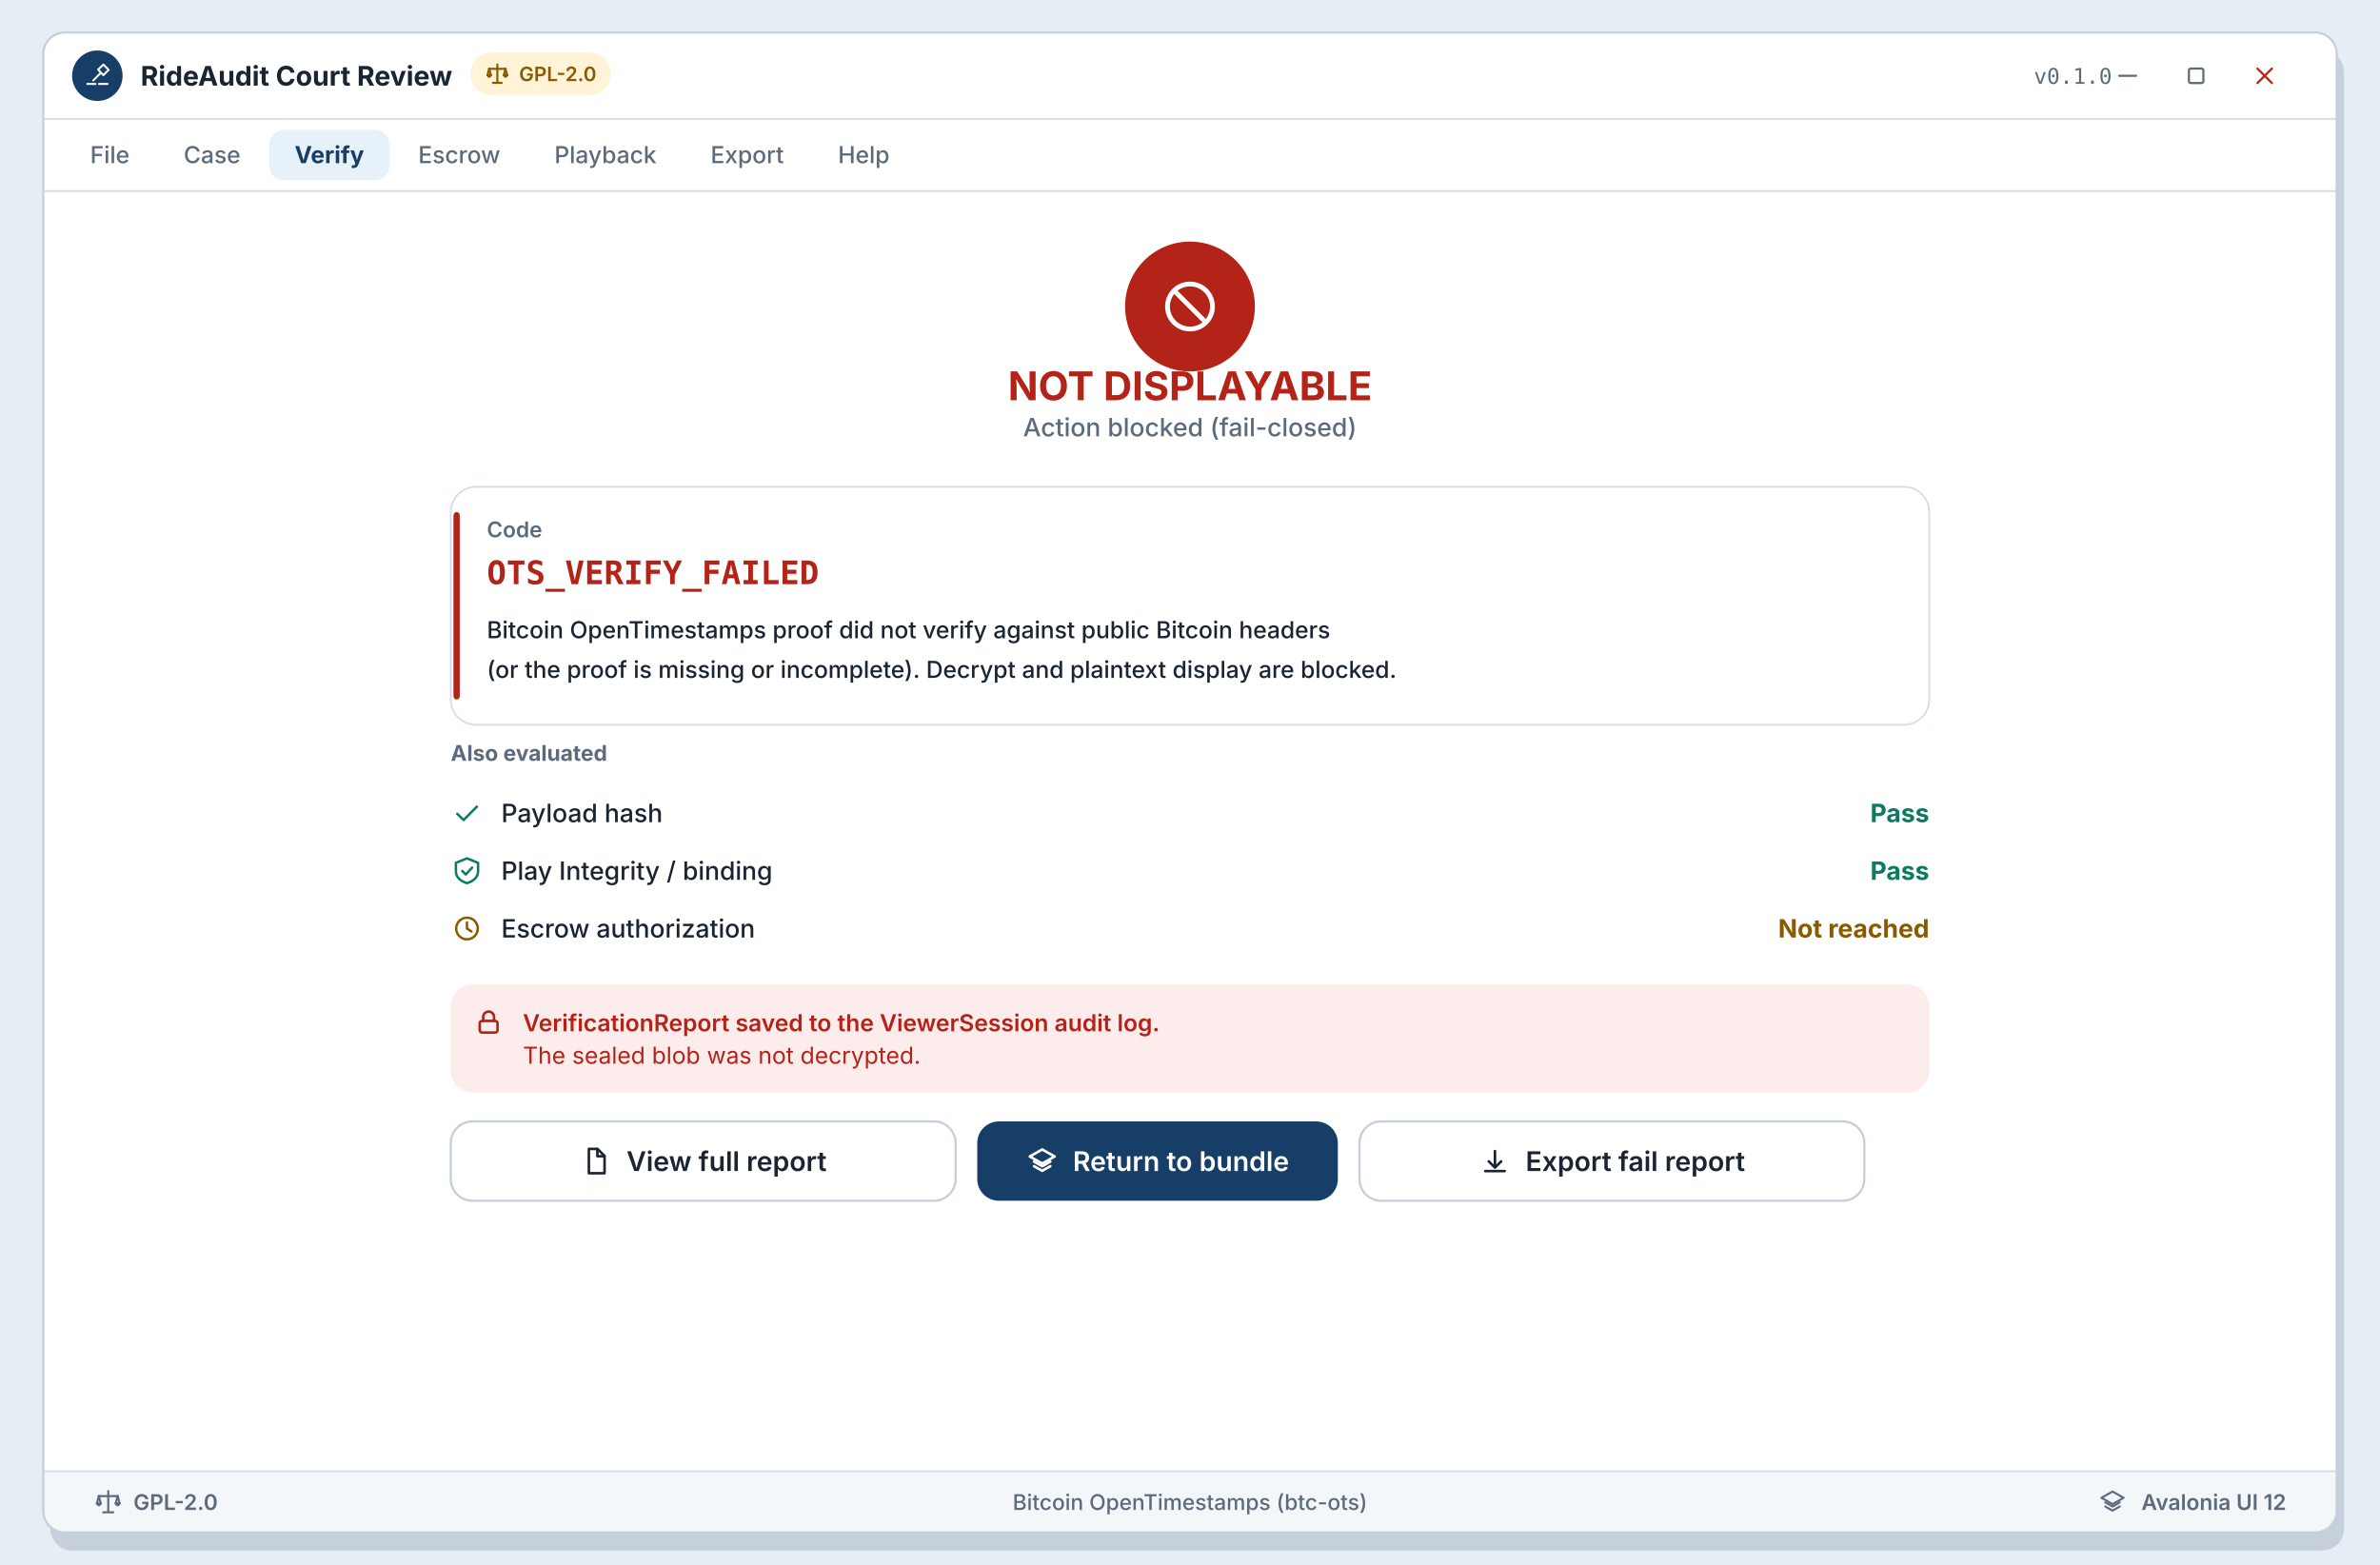
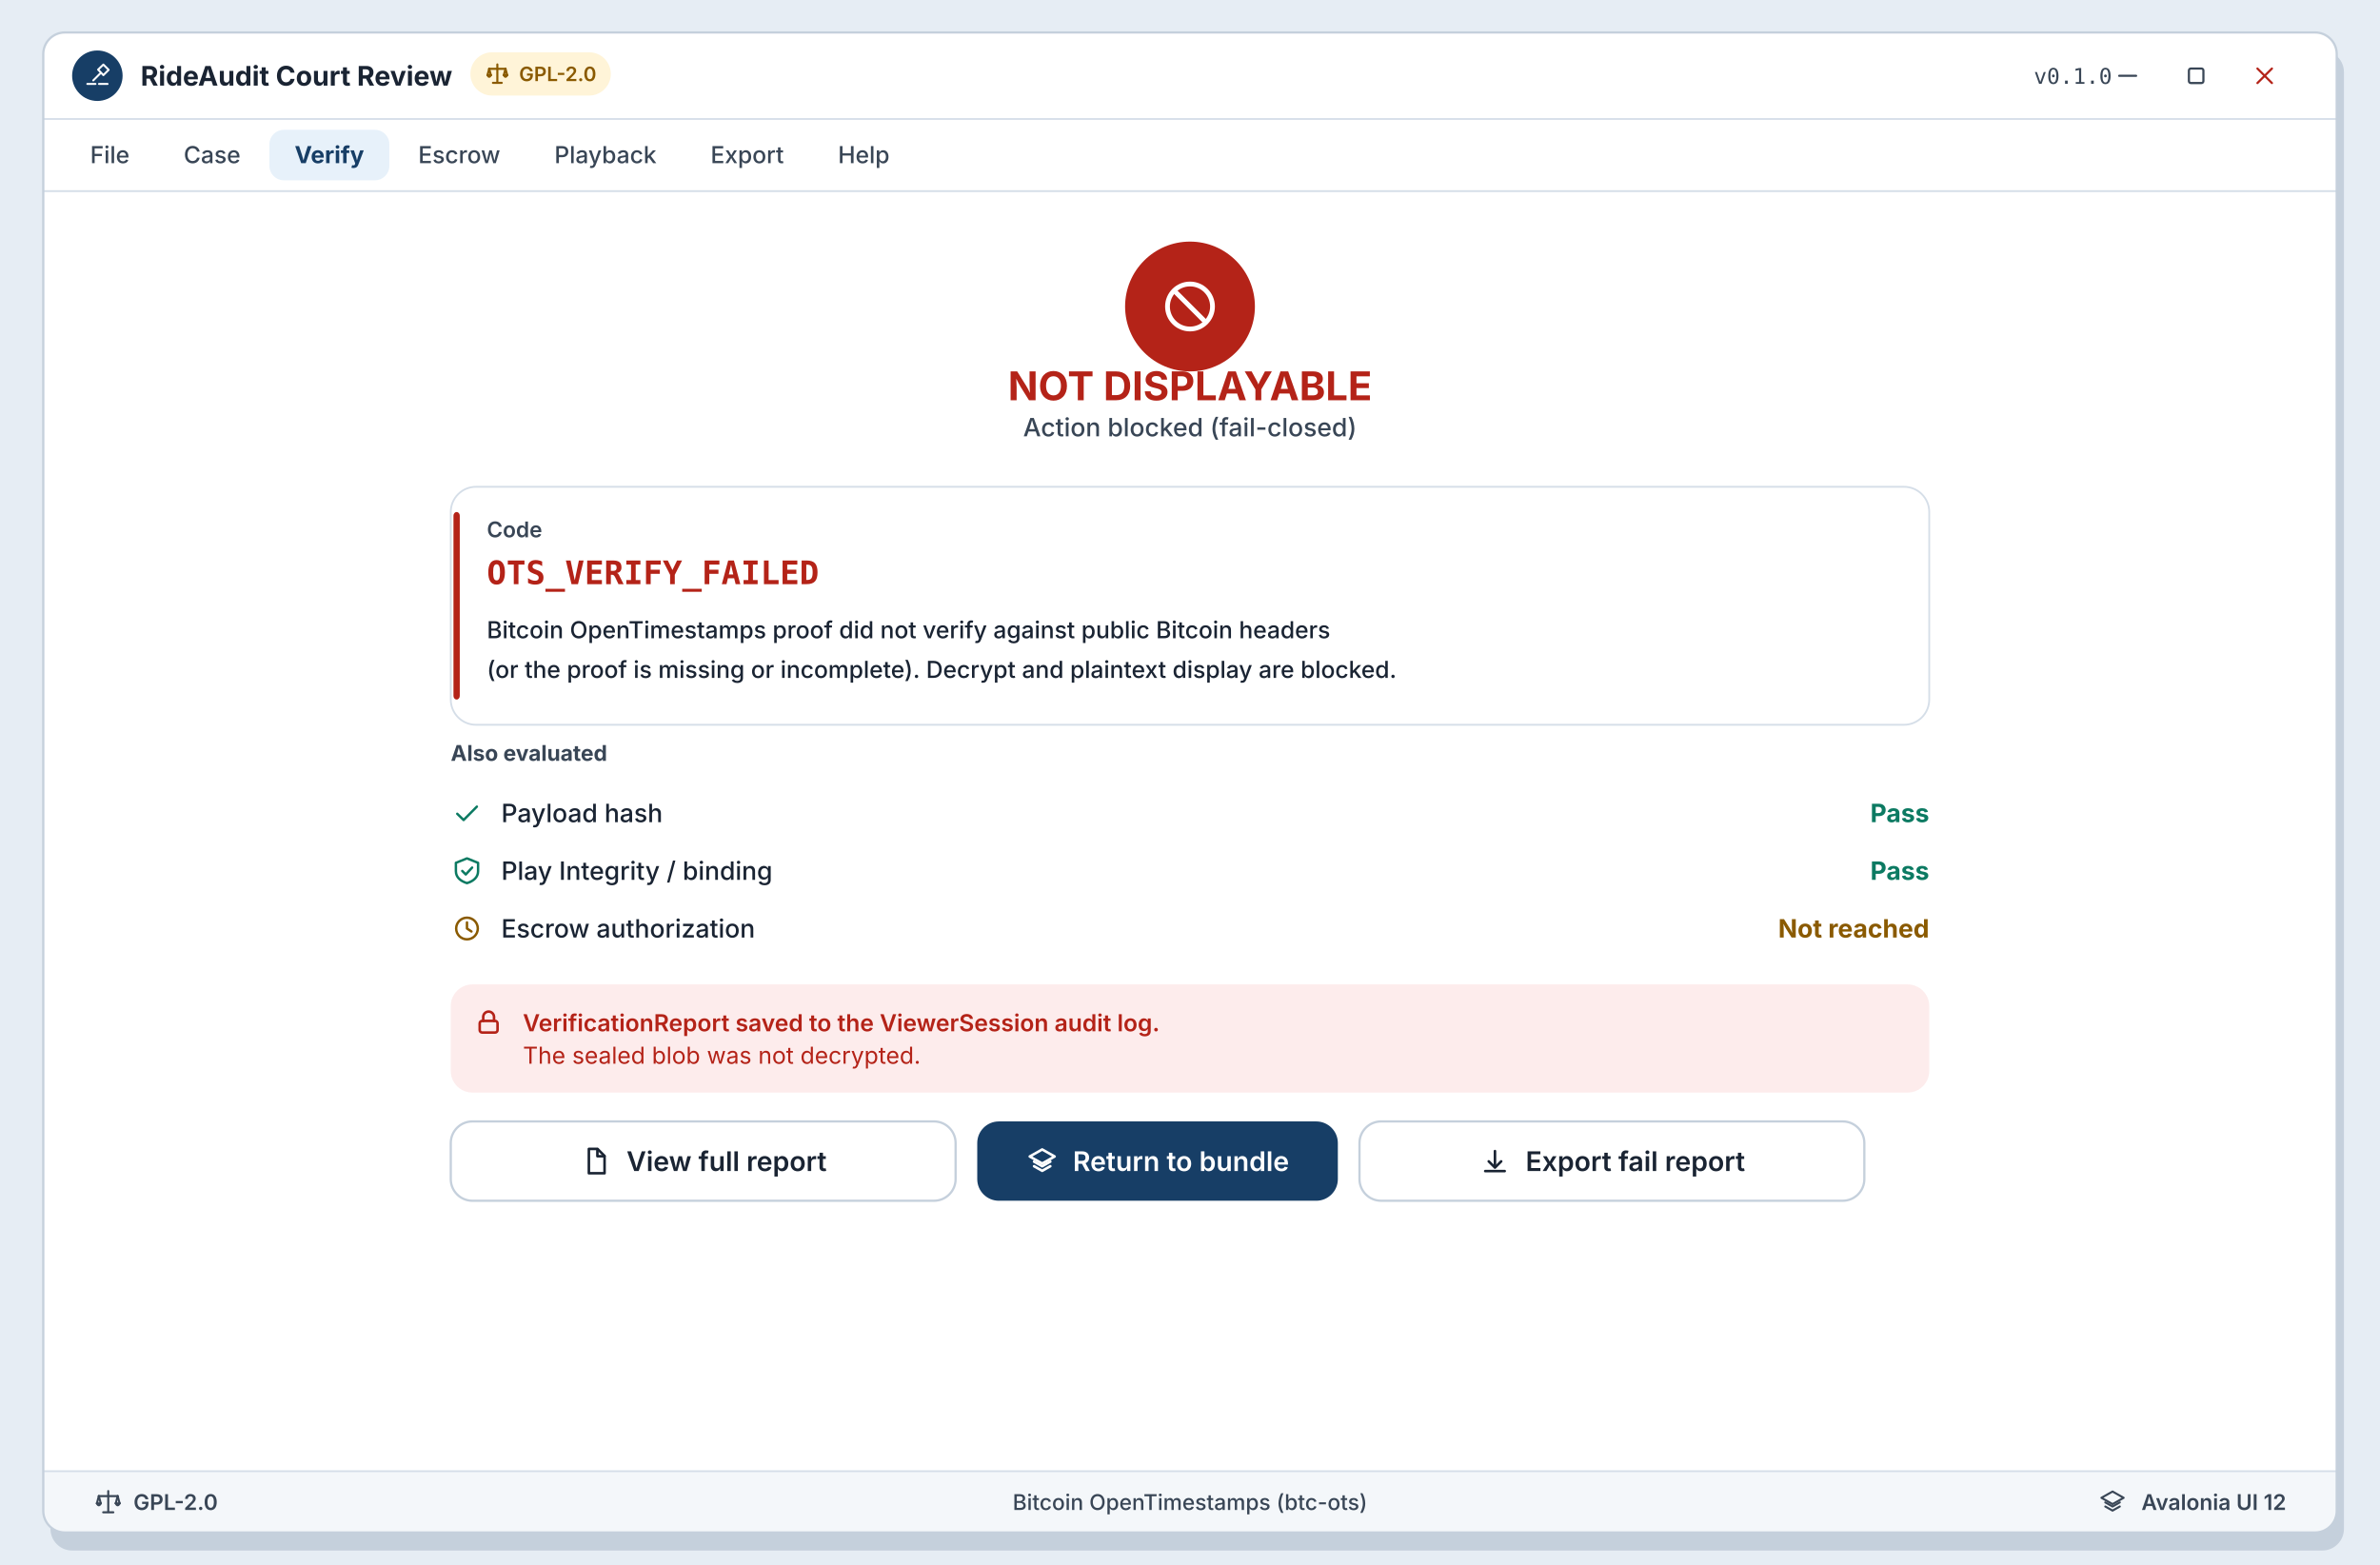
<svg xmlns="http://www.w3.org/2000/svg" width="1320" height="868" viewBox="0 0 1320 868" role="img">
  <defs>
    <clipPath id="win">
      <rect x="24" y="18" width="1272" height="832" rx="12" />
    </clipPath>
  </defs>
  <rect x="0" y="0" width="1320" height="868" rx="0" fill="#E6EDF4" />
  <rect x="28" y="28" width="1272" height="832" rx="12" fill="#C5D0DC" />
  <g clip-path="url(#win)">
    <rect x="24" y="18" width="1272" height="832" rx="0" fill="#FFFFFF" />
    <rect x="40" y="28" width="28" height="28" rx="14" fill="#173E66" />
    <g transform="translate(46.72 34.72) scale(0.61)">
      <path d="M2.8 19.4h7.4" fill="none" stroke="#FFFFFF" stroke-width="1.8" stroke-linecap="round" stroke-linejoin="round" />
      <path d="M13.4 19.4H21.2" fill="none" stroke="#FFFFFF" stroke-width="1.8" stroke-linecap="round" stroke-linejoin="round" />
      <path d="M8.2 16.2 14.4 10" fill="none" stroke="#FFFFFF" stroke-width="1.8" stroke-linecap="round" stroke-linejoin="round" />
      <path d="M12.6 6.4 17.4 1.8 22.2 6.6 17.4 11.4Z" fill="none" stroke="#FFFFFF" stroke-width="1.8" stroke-linecap="round" stroke-linejoin="round" />
    </g>
    <text x="78" y="47.5" fill="#1A2433" font-family="Inter, Segoe UI, Roboto, Helvetica, Arial, sans-serif" font-size="15" font-weight="700" text-anchor="start">RideAudit Court Review</text>
    <rect x="260.88" y="29" width="77.89" height="24" rx="12" fill="#FFF4D8" />
    <g transform="translate(268.88 34) scale(0.58)">
      <path d="M12 3v17.2" fill="none" stroke="#8A5A00" stroke-width="2" stroke-linecap="round" stroke-linejoin="round" />
      <path d="M7.8 20.6h8.4" fill="none" stroke="#8A5A00" stroke-width="2" stroke-linecap="round" stroke-linejoin="round" />
      <path d="M4.2 7.2h15.6" fill="none" stroke="#8A5A00" stroke-width="2" stroke-linecap="round" stroke-linejoin="round" />
      <path d="M4.2 7.2 2.6 13.2" fill="none" stroke="#8A5A00" stroke-width="2" stroke-linecap="round" stroke-linejoin="round" />
      <path d="M4.2 7.2 5.8 13.2" fill="none" stroke="#8A5A00" stroke-width="2" stroke-linecap="round" stroke-linejoin="round" />
      <path d="M2.6 13.2h3.2" fill="none" stroke="#8A5A00" stroke-width="2" stroke-linecap="round" stroke-linejoin="round" />
      <path d="M2.6 13.2Q4.2 16.4 5.8 13.2" fill="none" stroke="#8A5A00" stroke-width="2" stroke-linecap="round" stroke-linejoin="round" />
      <path d="M19.8 7.2 18.2 13.2" fill="none" stroke="#8A5A00" stroke-width="2" stroke-linecap="round" stroke-linejoin="round" />
      <path d="M19.8 7.2 21.4 13.2" fill="none" stroke="#8A5A00" stroke-width="2" stroke-linecap="round" stroke-linejoin="round" />
      <path d="M18.2 13.2h3.2" fill="none" stroke="#8A5A00" stroke-width="2" stroke-linecap="round" stroke-linejoin="round" />
      <path d="M18.2 13.2Q19.8 16.4 21.4 13.2" fill="none" stroke="#8A5A00" stroke-width="2" stroke-linecap="round" stroke-linejoin="round" />
    </g>
    <text x="287.88" y="45" fill="#8A5A00" font-family="Inter, Segoe UI, Roboto, Helvetica, Arial, sans-serif" font-size="11" font-weight="600" text-anchor="start">GPL-2.0</text>
-     <text x="1128" y="46.5" fill="#5C6B7C" font-family="JetBrains Mono, ui-monospace, SFMono-Regular, Menlo, Consolas, monospace" font-size="12" font-weight="500" text-anchor="start">v0.1.0</text>
+     <text x="1128" y="46.5" fill="#394656" font-family="JetBrains Mono, ui-monospace, SFMono-Regular, Menlo, Consolas, monospace" font-size="12" font-weight="500" text-anchor="start">v0.1.0</text>
    <g transform="translate(1172 34) scale(0.67)">
-       <path d="M5 12h14" fill="none" stroke="#5C6B7C" stroke-width="1.8" stroke-linecap="round" stroke-linejoin="round" />
+       <path d="M5 12h14" fill="none" stroke="#394656" stroke-width="1.8" stroke-linecap="round" stroke-linejoin="round" />
    </g>
    <g transform="translate(1210 34) scale(0.67)">
-       <rect x="6" y="6" width="12" height="12" rx="1.6" fill="none" stroke="#5C6B7C" stroke-width="1.8" stroke-linejoin="round" />
+       <rect x="6" y="6" width="12" height="12" rx="1.6" fill="none" stroke="#394656" stroke-width="1.8" stroke-linejoin="round" />
    </g>
    <g transform="translate(1248 34) scale(0.67)">
      <path d="M6 6 18 18" fill="none" stroke="#B42318" stroke-width="1.8" stroke-linecap="round" stroke-linejoin="round" />
      <path d="M18 6 6 18" fill="none" stroke="#B42318" stroke-width="1.8" stroke-linecap="round" stroke-linejoin="round" />
    </g>
    <line x1="24" y1="66" x2="1296" y2="66" stroke="#D5DEE8" stroke-width="1" />
-     <text x="50" y="90.5" fill="#5C6B7C" font-family="Inter, Segoe UI, Roboto, Helvetica, Arial, sans-serif" font-size="13" font-weight="500" text-anchor="start">File</text>
-     <text x="101.86" y="90.5" fill="#5C6B7C" font-family="Inter, Segoe UI, Roboto, Helvetica, Arial, sans-serif" font-size="13" font-weight="500" text-anchor="start">Case</text>
+     <text x="50" y="90.5" fill="#394656" font-family="Inter, Segoe UI, Roboto, Helvetica, Arial, sans-serif" font-size="13" font-weight="500" text-anchor="start">File</text>
+     <text x="101.86" y="90.5" fill="#394656" font-family="Inter, Segoe UI, Roboto, Helvetica, Arial, sans-serif" font-size="13" font-weight="500" text-anchor="start">Case</text>
    <rect x="149.41" y="72" width="66.53" height="28" rx="8" fill="#E7F1FA" />
    <text x="163.41" y="90.5" fill="#173E66" font-family="Inter, Segoe UI, Roboto, Helvetica, Arial, sans-serif" font-size="13" font-weight="700" text-anchor="start">Verify</text>
-     <text x="231.94" y="90.5" fill="#5C6B7C" font-family="Inter, Segoe UI, Roboto, Helvetica, Arial, sans-serif" font-size="13" font-weight="500" text-anchor="start">Escrow</text>
-     <text x="307.48" y="90.5" fill="#5C6B7C" font-family="Inter, Segoe UI, Roboto, Helvetica, Arial, sans-serif" font-size="13" font-weight="500" text-anchor="start">Playback</text>
-     <text x="394.11" y="90.5" fill="#5C6B7C" font-family="Inter, Segoe UI, Roboto, Helvetica, Arial, sans-serif" font-size="13" font-weight="500" text-anchor="start">Export</text>
-     <text x="464.77" y="90.5" fill="#5C6B7C" font-family="Inter, Segoe UI, Roboto, Helvetica, Arial, sans-serif" font-size="13" font-weight="500" text-anchor="start">Help</text>
+     <text x="231.94" y="90.5" fill="#394656" font-family="Inter, Segoe UI, Roboto, Helvetica, Arial, sans-serif" font-size="13" font-weight="500" text-anchor="start">Escrow</text>
+     <text x="307.48" y="90.5" fill="#394656" font-family="Inter, Segoe UI, Roboto, Helvetica, Arial, sans-serif" font-size="13" font-weight="500" text-anchor="start">Playback</text>
+     <text x="394.11" y="90.5" fill="#394656" font-family="Inter, Segoe UI, Roboto, Helvetica, Arial, sans-serif" font-size="13" font-weight="500" text-anchor="start">Export</text>
+     <text x="464.77" y="90.5" fill="#394656" font-family="Inter, Segoe UI, Roboto, Helvetica, Arial, sans-serif" font-size="13" font-weight="500" text-anchor="start">Help</text>
    <line x1="24" y1="106" x2="1296" y2="106" stroke="#D5DEE8" stroke-width="1" />
    <rect x="624" y="134" width="72" height="72" rx="36" fill="#B42318" />
    <g transform="translate(641.28 151.28) scale(1.56)">
      <circle cx="12" cy="12" r="8" fill="none" stroke="#FFFFFF" stroke-width="1.7" />
      <path d="M6.8 6.8 17.2 17.2" fill="none" stroke="#FFFFFF" stroke-width="1.7" stroke-linecap="round" stroke-linejoin="round" />
    </g>
    <text x="660" y="222" fill="#B42318" font-family="Inter, Segoe UI, Roboto, Helvetica, Arial, sans-serif" font-size="22" font-weight="700" text-anchor="middle">NOT DISPLAYABLE</text>
-     <text x="660" y="242" fill="#5C6B7C" font-family="Inter, Segoe UI, Roboto, Helvetica, Arial, sans-serif" font-size="14" font-weight="500" text-anchor="middle">Action blocked (fail-closed)</text>
+     <text x="660" y="242" fill="#394656" font-family="Inter, Segoe UI, Roboto, Helvetica, Arial, sans-serif" font-size="14" font-weight="500" text-anchor="middle">Action blocked (fail-closed)</text>
    <rect x="250" y="270" width="820" height="132" rx="14" fill="#FFFFFF" stroke="#D5DEE8" stroke-width="1" />
    <rect x="251.5" y="284" width="3.5" height="104" rx="2" fill="#B42318" />
-     <text x="270" y="298" fill="#5C6B7C" font-family="Inter, Segoe UI, Roboto, Helvetica, Arial, sans-serif" font-size="12" font-weight="600" text-anchor="start">Code</text>
+     <text x="270" y="298" fill="#394656" font-family="Inter, Segoe UI, Roboto, Helvetica, Arial, sans-serif" font-size="12" font-weight="600" text-anchor="start">Code</text>
    <text x="270" y="324" fill="#B42318" font-family="JetBrains Mono, ui-monospace, SFMono-Regular, Menlo, Consolas, monospace" font-size="18" font-weight="700" text-anchor="start">OTS_VERIFY_FAILED</text>
    <text x="270" y="354" fill="#1A2433" font-family="Inter, Segoe UI, Roboto, Helvetica, Arial, sans-serif" font-size="13" font-weight="500" text-anchor="start">Bitcoin OpenTimestamps proof did not verify against public Bitcoin headers</text>
    <text x="270" y="376" fill="#1A2433" font-family="Inter, Segoe UI, Roboto, Helvetica, Arial, sans-serif" font-size="13" font-weight="500" text-anchor="start">(or the proof is missing or incomplete). Decrypt and plaintext display are blocked.</text>
-     <text x="250" y="422" fill="#5C6B7C" font-family="Inter, Segoe UI, Roboto, Helvetica, Arial, sans-serif" font-size="12" font-weight="700" text-anchor="start">Also evaluated</text>
+     <text x="250" y="422" fill="#394656" font-family="Inter, Segoe UI, Roboto, Helvetica, Arial, sans-serif" font-size="12" font-weight="700" text-anchor="start">Also evaluated</text>
    <g transform="translate(250 442) scale(0.75)">
      <path d="M4.8 12.5 9.5 17.1 19.3 7.2" fill="none" stroke="#0C7A62" stroke-width="1.8" stroke-linecap="round" stroke-linejoin="round" />
    </g>
    <text x="278" y="456" fill="#1A2433" font-family="Inter, Segoe UI, Roboto, Helvetica, Arial, sans-serif" font-size="14" font-weight="500" text-anchor="start">Payload hash</text>
    <text x="1070" y="456" fill="#0C7A62" font-family="Inter, Segoe UI, Roboto, Helvetica, Arial, sans-serif" font-size="14" font-weight="700" text-anchor="end">Pass</text>
    <g transform="translate(250 474) scale(0.75)">
      <path d="M12 2.8 20.2 6.1v6.2c0 4.3-3.2 7.3-8.2 8.8-5-1.5-8.2-4.5-8.2-8.8V6.1Z" fill="none" stroke="#0C7A62" stroke-width="1.8" stroke-linecap="round" stroke-linejoin="round" />
      <path d="M8.5 12.1 11.1 14.7 15.8 9.6" fill="none" stroke="#0C7A62" stroke-width="1.8" stroke-linecap="round" stroke-linejoin="round" />
    </g>
    <text x="278" y="488" fill="#1A2433" font-family="Inter, Segoe UI, Roboto, Helvetica, Arial, sans-serif" font-size="14" font-weight="500" text-anchor="start">Play Integrity / binding</text>
    <text x="1070" y="488" fill="#0C7A62" font-family="Inter, Segoe UI, Roboto, Helvetica, Arial, sans-serif" font-size="14" font-weight="700" text-anchor="end">Pass</text>
    <g transform="translate(250 506) scale(0.75)">
      <circle cx="12" cy="12" r="8" fill="none" stroke="#8A5A00" stroke-width="1.8" />
      <path d="M12 7.5V12l3.3 2.2" fill="none" stroke="#8A5A00" stroke-width="1.8" stroke-linecap="round" stroke-linejoin="round" />
    </g>
    <text x="278" y="520" fill="#1A2433" font-family="Inter, Segoe UI, Roboto, Helvetica, Arial, sans-serif" font-size="14" font-weight="500" text-anchor="start">Escrow authorization</text>
    <text x="1070" y="520" fill="#8A5A00" font-family="Inter, Segoe UI, Roboto, Helvetica, Arial, sans-serif" font-size="14" font-weight="700" text-anchor="end">Not reached</text>
    <rect x="250" y="546" width="820" height="60" rx="12" fill="#FDECEC" />
    <g transform="translate(262 558) scale(0.75)">
      <path d="M8 11V8.1a4 4 0 0 1 8 0V11" fill="none" stroke="#B42318" stroke-width="1.9" stroke-linecap="round" stroke-linejoin="round" />
      <rect x="5.4" y="11" width="13.2" height="8.6" rx="1.8" fill="none" stroke="#B42318" stroke-width="1.9" stroke-linejoin="round" />
    </g>
    <text x="290" y="572" fill="#B42318" font-family="Inter, Segoe UI, Roboto, Helvetica, Arial, sans-serif" font-size="13" font-weight="600" text-anchor="start">VerificationReport saved to the ViewerSession audit log.</text>
    <text x="290" y="590" fill="#B42318" font-family="Inter, Segoe UI, Roboto, Helvetica, Arial, sans-serif" font-size="13" font-weight="400" text-anchor="start">The sealed blob was not decrypted.</text>
    <rect x="250" y="622" width="280" height="44" rx="12" fill="#FFFFFF" stroke="#C5D0DC" stroke-width="1.25" />
    <g transform="translate(321.5 635) scale(0.75)">
      <path d="M6.8 3h6.4L18.4 8.2V21H6.8Z" fill="none" stroke="#1A2433" stroke-width="1.9" stroke-linecap="round" stroke-linejoin="round" />
      <path d="M13.1 3.2V8.4h5.2" fill="none" stroke="#1A2433" stroke-width="1.9" stroke-linecap="round" stroke-linejoin="round" />
    </g>
    <text x="347.5" y="649.5" fill="#1A2433" font-family="Inter, Segoe UI, Roboto, Helvetica, Arial, sans-serif" font-size="15" font-weight="600" text-anchor="start">View full report</text>
    <rect x="542" y="622" width="200" height="44" rx="12" fill="#173E66" />
    <g transform="translate(569.02 635) scale(0.75)">
      <path d="M12 3.4 21.2 8.6 12 13.8 2.8 8.6Z" fill="none" stroke="#FFFFFF" stroke-width="1.9" stroke-linecap="round" stroke-linejoin="round" />
      <path d="M6 12.4 12 15.8 18 12.4" fill="none" stroke="#FFFFFF" stroke-width="1.9" stroke-linecap="round" stroke-linejoin="round" />
      <path d="M6 15.8 12 19.2 18 15.8" fill="none" stroke="#FFFFFF" stroke-width="1.9" stroke-linecap="round" stroke-linejoin="round" />
    </g>
    <text x="595.02" y="649.5" fill="#FFFFFF" font-family="Inter, Segoe UI, Roboto, Helvetica, Arial, sans-serif" font-size="15" font-weight="600" text-anchor="start">Return to bundle</text>
    <rect x="754" y="622" width="280" height="44" rx="12" fill="#FFFFFF" stroke="#C5D0DC" stroke-width="1.25" />
    <g transform="translate(820.14 635) scale(0.75)">
      <path d="M12 4.6v11.6" fill="none" stroke="#1A2433" stroke-width="1.9" stroke-linecap="round" stroke-linejoin="round" />
      <path d="M7.4 12.2 12 16.8 16.6 12.2" fill="none" stroke="#1A2433" stroke-width="1.9" stroke-linecap="round" stroke-linejoin="round" />
      <path d="M4.8 19.4h14.4" fill="none" stroke="#1A2433" stroke-width="1.9" stroke-linecap="round" stroke-linejoin="round" />
    </g>
    <text x="846.14" y="649.5" fill="#1A2433" font-family="Inter, Segoe UI, Roboto, Helvetica, Arial, sans-serif" font-size="15" font-weight="600" text-anchor="start">Export fail report</text>
    <rect x="24" y="816" width="1272" height="34" rx="0" fill="#F4F7FA" />
    <line x1="24" y1="816" x2="1296" y2="816" stroke="#D5DEE8" stroke-width="1" />
    <g transform="translate(52 825) scale(0.67)">
-       <path d="M12 3v17.2" fill="none" stroke="#5C6B7C" stroke-width="1.7" stroke-linecap="round" stroke-linejoin="round" />
-       <path d="M7.8 20.6h8.4" fill="none" stroke="#5C6B7C" stroke-width="1.7" stroke-linecap="round" stroke-linejoin="round" />
-       <path d="M4.2 7.2h15.6" fill="none" stroke="#5C6B7C" stroke-width="1.7" stroke-linecap="round" stroke-linejoin="round" />
-       <path d="M4.2 7.2 2.6 13.2" fill="none" stroke="#5C6B7C" stroke-width="1.7" stroke-linecap="round" stroke-linejoin="round" />
-       <path d="M4.2 7.2 5.8 13.2" fill="none" stroke="#5C6B7C" stroke-width="1.7" stroke-linecap="round" stroke-linejoin="round" />
-       <path d="M2.6 13.2h3.2" fill="none" stroke="#5C6B7C" stroke-width="1.7" stroke-linecap="round" stroke-linejoin="round" />
-       <path d="M2.6 13.2Q4.2 16.4 5.8 13.2" fill="none" stroke="#5C6B7C" stroke-width="1.7" stroke-linecap="round" stroke-linejoin="round" />
-       <path d="M19.8 7.2 18.2 13.2" fill="none" stroke="#5C6B7C" stroke-width="1.7" stroke-linecap="round" stroke-linejoin="round" />
-       <path d="M19.8 7.2 21.4 13.2" fill="none" stroke="#5C6B7C" stroke-width="1.7" stroke-linecap="round" stroke-linejoin="round" />
-       <path d="M18.2 13.2h3.2" fill="none" stroke="#5C6B7C" stroke-width="1.7" stroke-linecap="round" stroke-linejoin="round" />
-       <path d="M18.2 13.2Q19.8 16.4 21.4 13.2" fill="none" stroke="#5C6B7C" stroke-width="1.7" stroke-linecap="round" stroke-linejoin="round" />
+       <path d="M12 3v17.2" fill="none" stroke="#394656" stroke-width="1.7" stroke-linecap="round" stroke-linejoin="round" />
+       <path d="M7.8 20.6h8.4" fill="none" stroke="#394656" stroke-width="1.7" stroke-linecap="round" stroke-linejoin="round" />
+       <path d="M4.2 7.2h15.6" fill="none" stroke="#394656" stroke-width="1.7" stroke-linecap="round" stroke-linejoin="round" />
+       <path d="M4.2 7.2 2.6 13.2" fill="none" stroke="#394656" stroke-width="1.7" stroke-linecap="round" stroke-linejoin="round" />
+       <path d="M4.2 7.2 5.8 13.2" fill="none" stroke="#394656" stroke-width="1.7" stroke-linecap="round" stroke-linejoin="round" />
+       <path d="M2.6 13.2h3.2" fill="none" stroke="#394656" stroke-width="1.7" stroke-linecap="round" stroke-linejoin="round" />
+       <path d="M2.6 13.2Q4.2 16.4 5.8 13.2" fill="none" stroke="#394656" stroke-width="1.7" stroke-linecap="round" stroke-linejoin="round" />
+       <path d="M19.8 7.2 18.2 13.2" fill="none" stroke="#394656" stroke-width="1.7" stroke-linecap="round" stroke-linejoin="round" />
+       <path d="M19.8 7.2 21.4 13.2" fill="none" stroke="#394656" stroke-width="1.7" stroke-linecap="round" stroke-linejoin="round" />
+       <path d="M18.2 13.2h3.2" fill="none" stroke="#394656" stroke-width="1.7" stroke-linecap="round" stroke-linejoin="round" />
+       <path d="M18.2 13.2Q19.8 16.4 21.4 13.2" fill="none" stroke="#394656" stroke-width="1.7" stroke-linecap="round" stroke-linejoin="round" />
    </g>
-     <text x="74" y="837.5" fill="#5C6B7C" font-family="Inter, Segoe UI, Roboto, Helvetica, Arial, sans-serif" font-size="12" font-weight="600" text-anchor="start">GPL-2.0</text>
-     <text x="660" y="837.5" fill="#5C6B7C" font-family="Inter, Segoe UI, Roboto, Helvetica, Arial, sans-serif" font-size="12" font-weight="500" text-anchor="middle">Bitcoin OpenTimestamps (btc-ots)</text>
+     <text x="74" y="837.5" fill="#394656" font-family="Inter, Segoe UI, Roboto, Helvetica, Arial, sans-serif" font-size="12" font-weight="600" text-anchor="start">GPL-2.0</text>
+     <text x="660" y="837.5" fill="#394656" font-family="Inter, Segoe UI, Roboto, Helvetica, Arial, sans-serif" font-size="12" font-weight="500" text-anchor="middle">Bitcoin OpenTimestamps (btc-ots)</text>
    <g transform="translate(1163.62 825) scale(0.67)">
-       <path d="M12 3.4 21.2 8.6 12 13.8 2.8 8.6Z" fill="none" stroke="#5C6B7C" stroke-width="1.7" stroke-linecap="round" stroke-linejoin="round" />
-       <path d="M6 12.4 12 15.8 18 12.4" fill="none" stroke="#5C6B7C" stroke-width="1.7" stroke-linecap="round" stroke-linejoin="round" />
-       <path d="M6 15.8 12 19.2 18 15.8" fill="none" stroke="#5C6B7C" stroke-width="1.7" stroke-linecap="round" stroke-linejoin="round" />
+       <path d="M12 3.4 21.2 8.6 12 13.8 2.8 8.6Z" fill="none" stroke="#394656" stroke-width="1.7" stroke-linecap="round" stroke-linejoin="round" />
+       <path d="M6 12.4 12 15.8 18 12.4" fill="none" stroke="#394656" stroke-width="1.7" stroke-linecap="round" stroke-linejoin="round" />
+       <path d="M6 15.8 12 19.2 18 15.8" fill="none" stroke="#394656" stroke-width="1.7" stroke-linecap="round" stroke-linejoin="round" />
    </g>
-     <text x="1268" y="837.5" fill="#5C6B7C" font-family="Inter, Segoe UI, Roboto, Helvetica, Arial, sans-serif" font-size="12" font-weight="600" text-anchor="end">Avalonia UI 12</text>
+     <text x="1268" y="837.5" fill="#394656" font-family="Inter, Segoe UI, Roboto, Helvetica, Arial, sans-serif" font-size="12" font-weight="600" text-anchor="end">Avalonia UI 12</text>
  </g>
  <rect x="24" y="18" width="1272" height="832" rx="12" fill="none" stroke="#C5D0DC" stroke-width="1.25" />
</svg>
